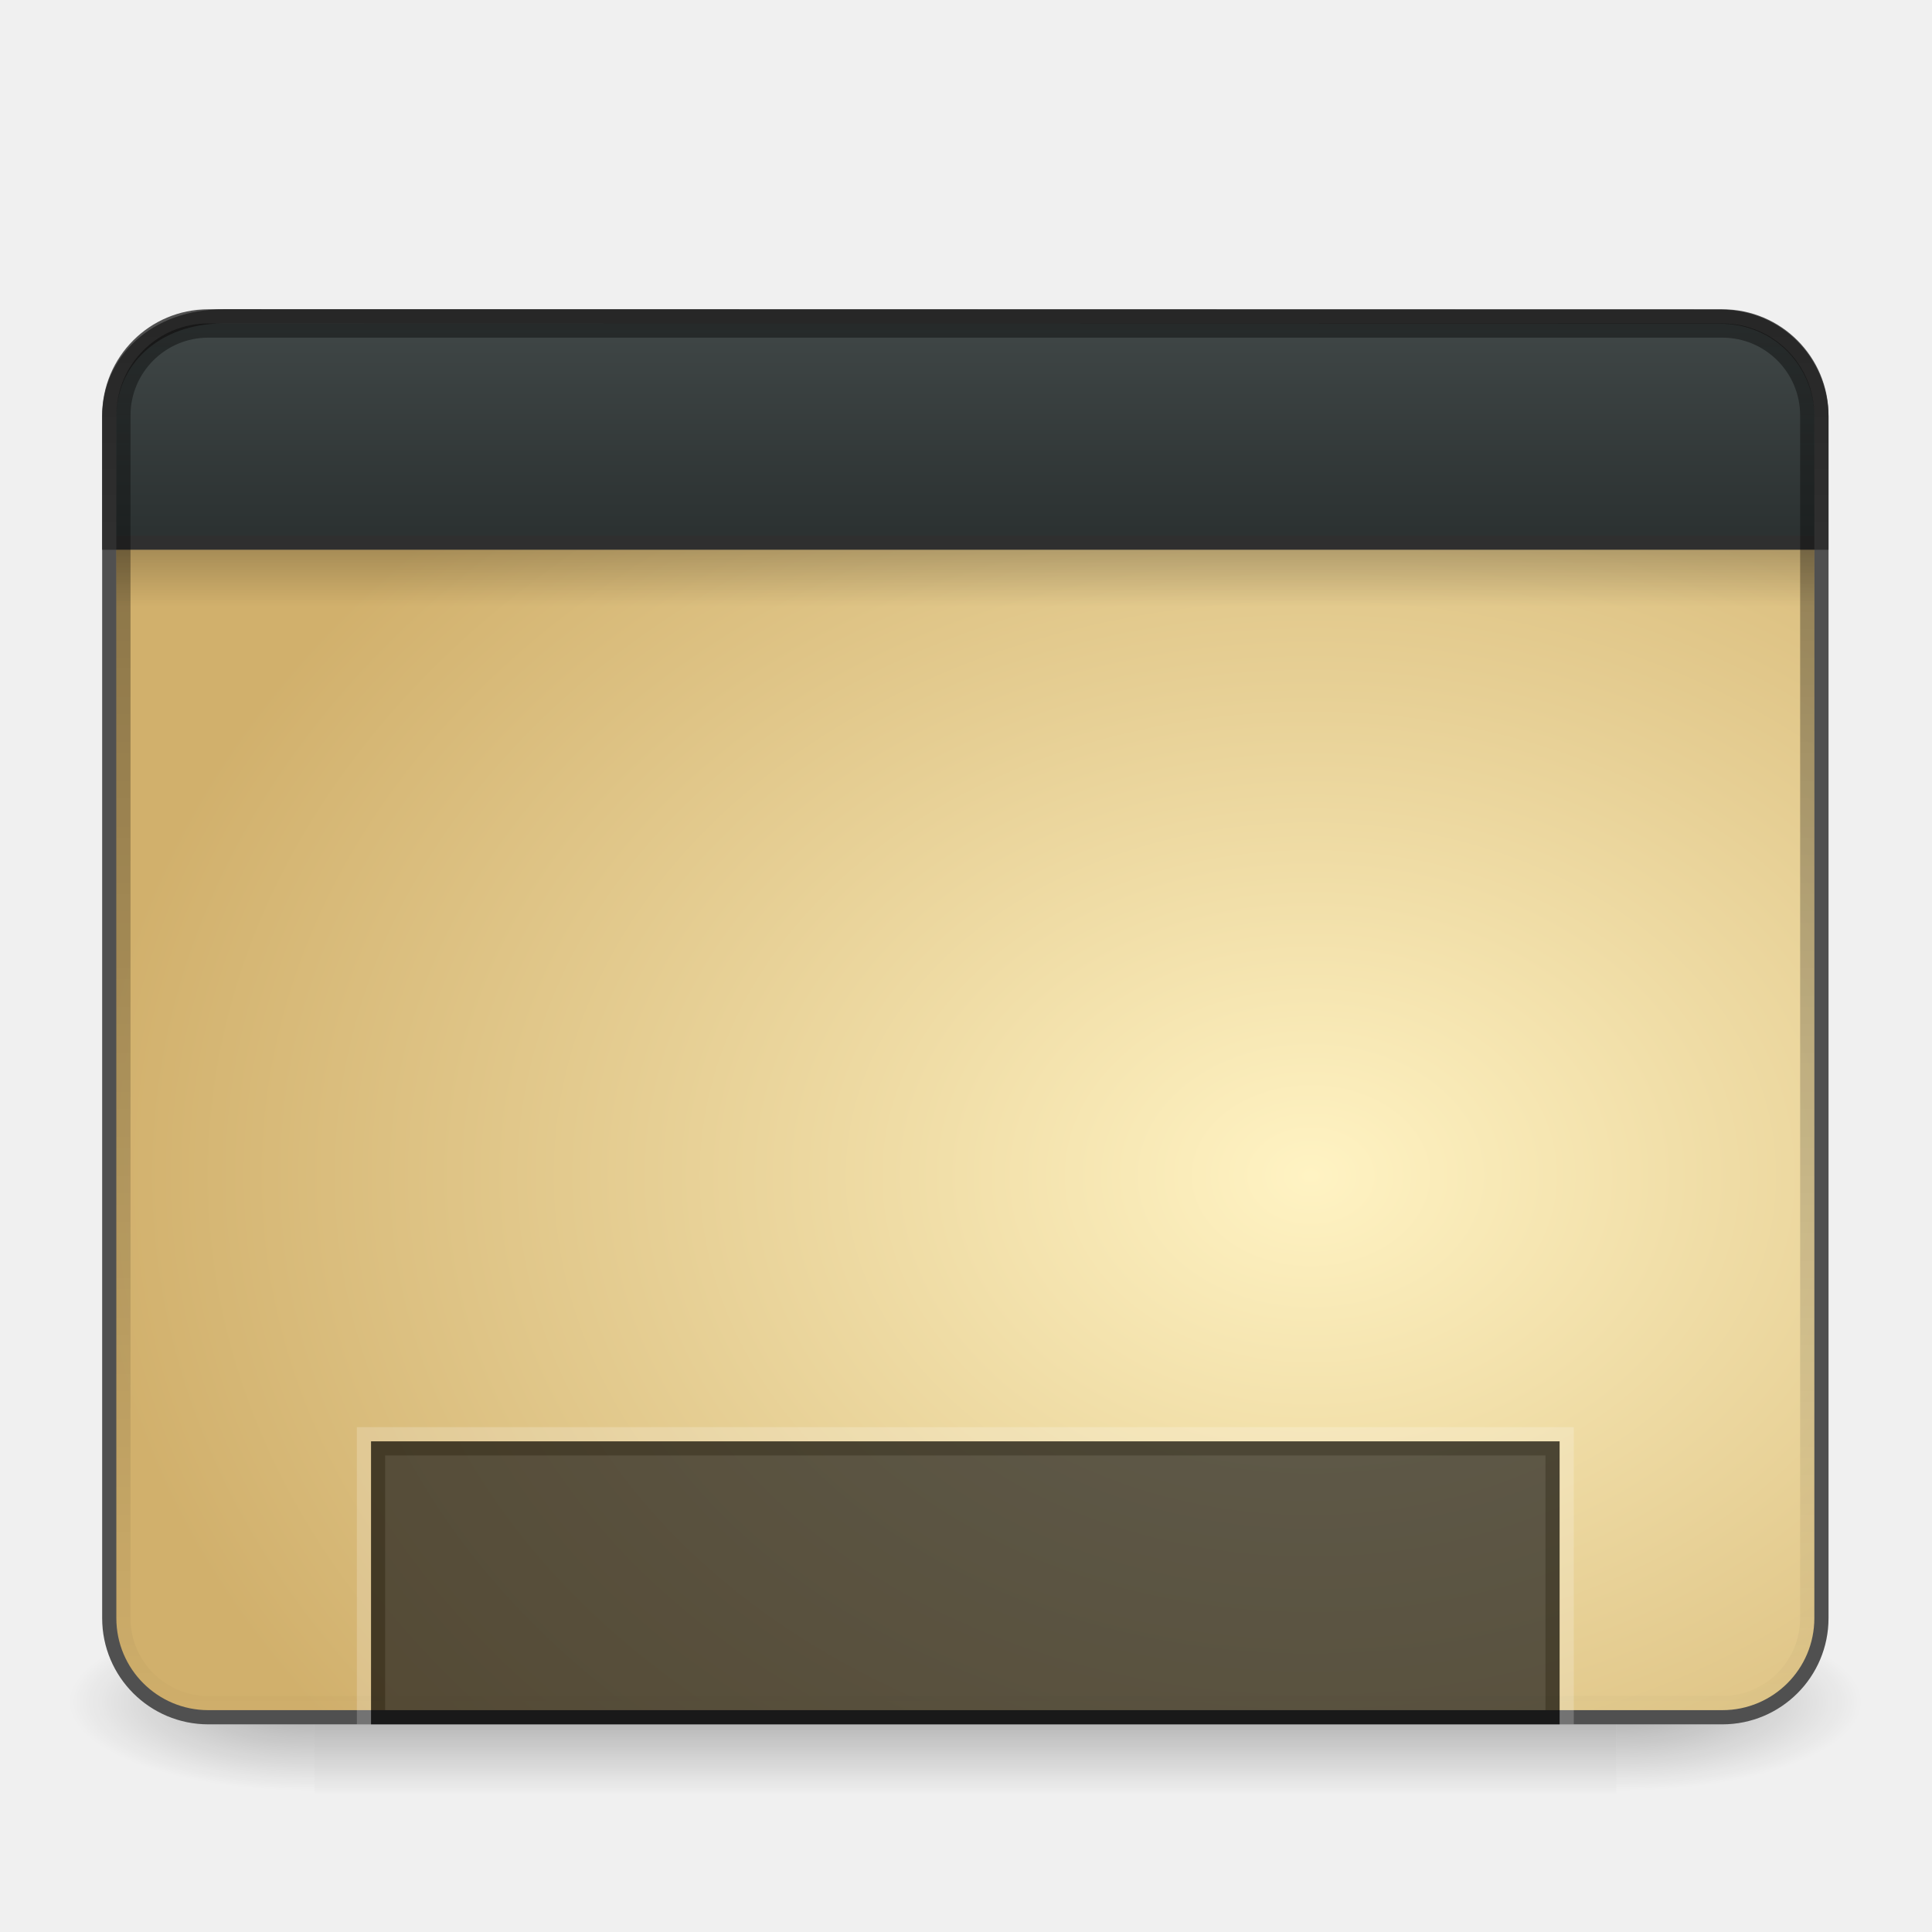
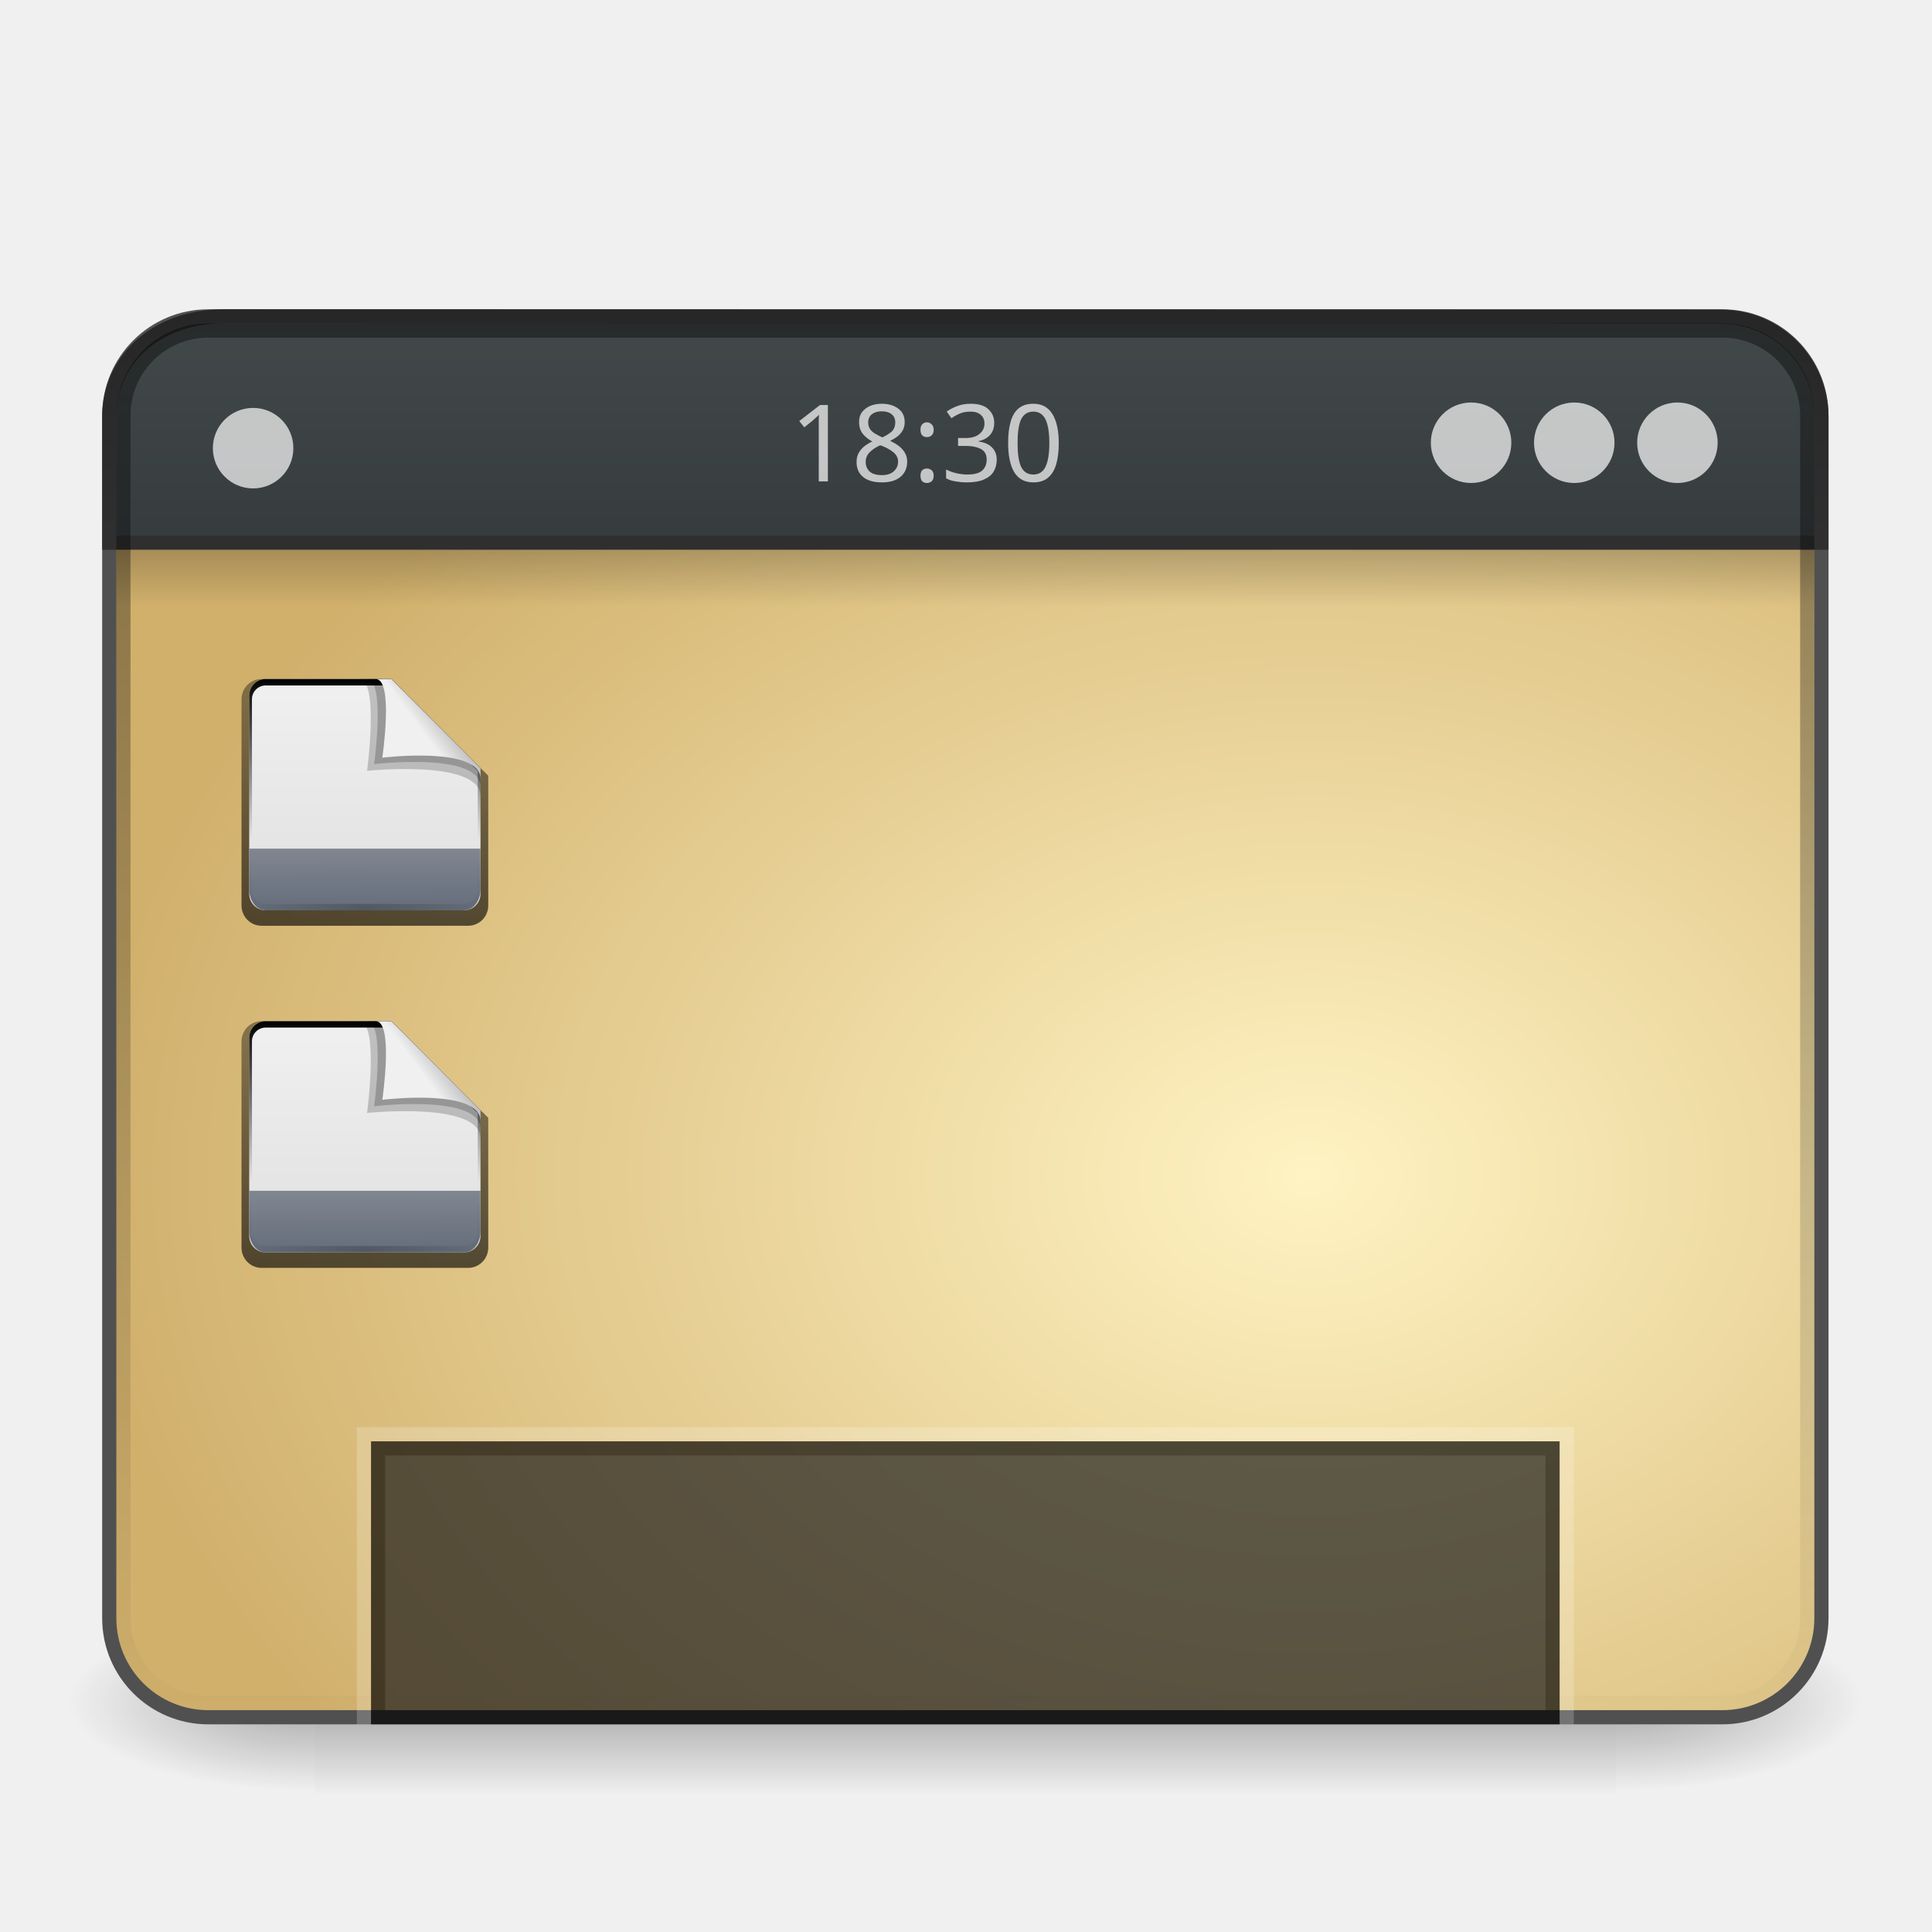
<svg xmlns="http://www.w3.org/2000/svg" xmlns:xlink="http://www.w3.org/1999/xlink" id="svg3359" version="1.1" width="96" height="96">
  <defs id="defs3361">
    <linearGradient id="linearGradient894">
-       <stop id="stop890" style="stop-color:#424949;stop-opacity:1" offset="0" />
-       <stop id="stop892" style="stop-color:#292f2f;stop-opacity:1" offset="1" />
+       <stop id="stop890" style="stop-color:#434a4a;stop-opacity:1" offset="0" />
+       <stop id="stop892" style="stop-color:#353b3d;stop-opacity:1" offset="1" />
    </linearGradient>
    <linearGradient id="linearGradient4562">
      <stop id="stop4558" style="stop-color:#fff3c3;stop-opacity:1" offset="0" />
      <stop id="stop4560" style="stop-color:#d1b06c;stop-opacity:1" offset="1" />
    </linearGradient>
    <linearGradient stop-color="#fff" id="a">
      <stop id="stop3364" offset="0" />
      <stop id="stop3366" offset="1" stop-opacity="0" />
    </linearGradient>
    <linearGradient x1="45.448" y1="92.54" gradientTransform="matrix(1.0059 0 0 .99417 100 0)" x2="45.448" gradientUnits="userSpaceOnUse" y2="7.016" id="b">
      <stop id="stop3369" offset="0" />
      <stop id="stop3371" offset="1" stop-opacity=".588" />
    </linearGradient>
    <linearGradient x1="32.251" y1="90" gradientTransform="translate(0,1)" x2="32.251" gradientUnits="userSpaceOnUse" xlink:href="#b" y2="6" id="q" />
    <linearGradient x1="32.251" y1="90" gradientTransform="matrix(1.0238 0 0 1.0119 -1.1429 .929)" x2="32.251" gradientUnits="userSpaceOnUse" xlink:href="#b" y2="6" id="p" />
    <linearGradient x1="32.251" y1="6.132" gradientTransform="matrix(1.0238,0,0,-1.0119,-1.1429,98.071)" x2="32.251" gradientUnits="userSpaceOnUse" xlink:href="#b" y2="90.239" id="o" />
    <linearGradient x1="32" y1="46" gradientTransform="translate(0,-64)" x2="32" gradientUnits="userSpaceOnUse" xlink:href="#a" y2="-24" id="n" />
    <radialGradient r="35.938" gradientTransform="matrix(-.0022617 -1.2346 1.3856 0 70.085 140.27)" cx="56.066" cy="-15.871" gradientUnits="userSpaceOnUse" id="d">
      <stop id="stop3378" offset="0" stop-color="#909090" />
      <stop id="stop3380" offset="1" stop-color="#8f8f8f" />
    </radialGradient>
    <radialGradient r="42" gradientTransform="matrix(1.1573 0 0 .99591 -7.551 .19713)" cx="48" cy="90.172" stop-color="#fff" gradientUnits="userSpaceOnUse" id="c">
      <stop id="stop3383" offset="0" />
      <stop id="stop3385" offset="1" stop-opacity="0" />
    </radialGradient>
    <linearGradient x1="43.179" y1="13" gradientTransform="matrix(1.0294,0,0,1.0294,-1.4118,-1.4118)" x2="43.179" gradientUnits="userSpaceOnUse" y2="83.295" id="m">
      <stop id="stop3388" offset="0" stop-color="#919191" />
      <stop id="stop3390" offset="1" stop-color="#fdfdfd" />
    </linearGradient>
    <linearGradient x1="36.357" y1="6" x2="36.357" gradientUnits="userSpaceOnUse" xlink:href="#a" y2="63.893" id="l" />
    <linearGradient x1="48" y1="90" x2="48" gradientUnits="userSpaceOnUse" y2="5.988" id="k">
      <stop id="stop3394" offset="0" stop-color="#b4b4b4" />
      <stop id="stop3396" offset="1" stop-color="#e6e6e6" />
    </linearGradient>
    <linearGradient x1="65.156" y1="16.125" gradientTransform="translate(1)" x2="65.156" gradientUnits="userSpaceOnUse" xlink:href="#a" y2="69.688" id="j" />
    <linearGradient x1="65.156" y1="16.125" x2="65.156" gradientUnits="userSpaceOnUse" y2="69.688" id="i">
      <stop id="stop3400" offset="0" stop-color="#b7b7b7" />
      <stop id="stop3402" offset="1" stop-opacity="0" stop-color="#e7e7e7" />
    </linearGradient>
    <linearGradient x1="76.451" y1="8.062" x2="76.451" gradientUnits="userSpaceOnUse" stop-color="#fff" y2="72.766" id="h">
      <stop id="stop3405" offset="0" />
      <stop id="stop3407" offset="1" stop-opacity="0" />
    </linearGradient>
    <linearGradient x1="32" y1="46" gradientTransform="translate(32,-64)" x2="32" gradientUnits="userSpaceOnUse" xlink:href="#a" y2="-24" id="g" />
    <linearGradient x1="32" y1="46" gradientTransform="translate(32,-96)" x2="32" gradientUnits="userSpaceOnUse" xlink:href="#a" y2="-24" id="f" />
    <linearGradient x1="32" y1="46" gradientTransform="translate(0,-96)" x2="32" gradientUnits="userSpaceOnUse" xlink:href="#a" y2="-24" id="e" />
    <linearGradient x1="32" y1="46" gradientTransform="translate(0,-64)" x2="32" gradientUnits="userSpaceOnUse" xlink:href="#a-6" y2="-24" id="n-9" />
    <linearGradient stop-color="#fff" id="a-6">
      <stop id="stop3364-3" offset="0" />
      <stop id="stop3366-6" offset="1" stop-opacity="0" />
    </linearGradient>
    <linearGradient gradientTransform="matrix(1.857698,0,0,2.133479,3.16029,-0.4168029)" gradientUnits="userSpaceOnUse" xlink:href="#a" id="linearGradient3308" y2="43.811" x2="12.579" y1="2.914" x1="12.579" />
    <linearGradient gradientTransform="matrix(1.540563,0,0,1.510438,-1.899508,-3.630403)" gradientUnits="userSpaceOnUse" xlink:href="#linearGradient3958" id="linearGradient3311" y2="16.323" x2="33.579" y1="5.709" x1="33.579" />
    <linearGradient id="linearGradient3958">
      <stop offset="0" style="stop-color:#262626;stop-opacity:1" id="stop3960" />
      <stop offset="1" style="stop-color:#303030;stop-opacity:1" id="stop3962" />
    </linearGradient>
    <linearGradient gradientTransform="matrix(1.890625,0,0,2.28985,2.372305,-11.03572)" gradientUnits="userSpaceOnUse" xlink:href="#linearGradient3958" id="linearGradient3313" y2="14" x2="16.916" y1="7.001" x1="16.916" />
    <linearGradient gradientTransform="matrix(1.833835,0,0,0.8036657,3.747744,12.87934)" gradientUnits="userSpaceOnUse" xlink:href="#linearGradient3282" id="linearGradient3316" y2="13.523" x2="24.683" y1="9.242" x1="24.683" />
    <linearGradient id="linearGradient3282">
      <stop offset="0" style="stop-color:#000000;stop-opacity:1" id="stop3284" />
      <stop offset="1" style="stop-color:#000000;stop-opacity:0" id="stop3286" />
    </linearGradient>
    <radialGradient gradientTransform="matrix(-3.4387076e-8,-2.448265,2.64074,0,70.36965,123.4418)" gradientUnits="userSpaceOnUse" xlink:href="#linearGradient2867-449-88-871-390-598-476-591-434-148-895-534-212-357-729" id="radialGradient3322" fy="-2.064" fx="26.617" r="23" cy="-2.064" cx="26.617" />
    <linearGradient id="linearGradient2867-449-88-871-390-598-476-591-434-148-895-534-212-357-729">
      <stop offset="0" style="stop-color:#20ee8f;stop-opacity:1" id="stop8022" />
      <stop offset="1" style="stop-color:#00927c;stop-opacity:1" id="stop8028" />
    </linearGradient>
    <radialGradient gradientTransform="matrix(-0.1016599,0,0,0.04596042,172.67,67.85037)" gradientUnits="userSpaceOnUse" xlink:href="#linearGradient3282" id="radialGradient3327" fy="486.648" fx="605.714" r="117.143" cy="486.648" cx="605.714" />
    <radialGradient gradientTransform="matrix(0.10166,0,0,0.04596042,18.82463,67.85037)" gradientUnits="userSpaceOnUse" xlink:href="#linearGradient3282" id="radialGradient3330" fy="486.648" fx="605.714" r="117.143" cy="486.648" cx="605.714" />
    <linearGradient gradientTransform="matrix(0.1339682,0,0,0.04596042,-0.672625,67.85037)" gradientUnits="userSpaceOnUse" xlink:href="#linearGradient5048-7" id="linearGradient3333" y2="609.505" x2="302.857" y1="366.648" x1="302.857" />
    <linearGradient id="linearGradient5048-7">
      <stop offset="0" style="stop-color:#000000;stop-opacity:0" id="stop5050-5" />
      <stop offset="0.5" style="stop-color:#000000;stop-opacity:1" id="stop5056-9" />
      <stop offset="1" style="stop-color:#000000;stop-opacity:0" id="stop5052-6" />
    </linearGradient>
    <linearGradient x1="32" y1="46" gradientTransform="translate(89.6558,-71.01617)" x2="32" gradientUnits="userSpaceOnUse" xlink:href="#a" y2="-24" id="n-3" />
    <linearGradient gradientTransform="matrix(1.857698,0,0,1.747146,3.380041,10.35098)" gradientUnits="userSpaceOnUse" xlink:href="#a" id="linearGradient3308-8" y2="43.811" x2="12.579" y1="2.914" x1="12.579" />
    <linearGradient gradientTransform="matrix(1.540564,0,0,1.236926,-1.679756,7.719302)" gradientUnits="userSpaceOnUse" xlink:href="#linearGradient894" id="linearGradient3311-7" y2="16.323" x2="33.579" y1="5.709" x1="33.579" />
    <linearGradient gradientTransform="matrix(1.890625,0,0,1.875201,2.592057,1.654951)" gradientUnits="userSpaceOnUse" xlink:href="#linearGradient3958" id="linearGradient3313-0" y2="14" x2="16.916" y1="7.001" x1="16.916" />
    <linearGradient gradientTransform="matrix(1.833835,0,0,0.6581369,3.967497,21.23944)" gradientUnits="userSpaceOnUse" xlink:href="#linearGradient3282" id="linearGradient3316-2" y2="13.523" x2="24.683" y1="9.242" x1="24.683" />
    <radialGradient gradientTransform="matrix(-3.438708e-8,-2.00493,2.64074,0,70.58941,111.7811)" gradientUnits="userSpaceOnUse" xlink:href="#linearGradient4562" id="radialGradient3322-5" fy="-2.064" fx="26.617" r="23" cy="-2.064" cx="26.617" />
    <radialGradient gradientTransform="matrix(-0.1016599,0,0,0.03763786,76.88974,66.25625)" gradientUnits="userSpaceOnUse" xlink:href="#linearGradient3282" id="radialGradient3327-2" fy="486.648" fx="605.714" r="117.143" cy="486.648" cx="605.714" />
    <radialGradient gradientTransform="matrix(0.10166,0,0,0.03763786,19.04439,66.25625)" gradientUnits="userSpaceOnUse" xlink:href="#linearGradient3282" id="radialGradient3330-8" fy="486.648" fx="605.714" r="117.143" cy="486.648" cx="605.714" />
    <linearGradient gradientTransform="matrix(0.1339682,0,0,0.03763786,-0.4528725,66.25625)" gradientUnits="userSpaceOnUse" xlink:href="#linearGradient5048-7" id="linearGradient3333-9" y2="609.505" x2="302.857" y1="366.648" x1="302.857" />
+     <linearGradient x1="32.892" y1="8.059" gradientTransform="matrix(0.3683679,0,0,0.3749982,8.638896,50.01294)" x2="36.358" gradientUnits="userSpaceOnUse" y2="5.457" id="linearGradient3225-9">
+       <stop offset="0" style="stop-color:#f0f0f0;stop-opacity:1" id="stop8591-2" />
+       <stop offset="1" style="stop-color:#b0b0b0;stop-opacity:1" id="stop8593-2" />
+     </linearGradient>
+     <radialGradient cx="48" cy="90.172" r="42" fx="48" fy="90.172" id="radialGradient3619-6-8" xlink:href="#a" gradientUnits="userSpaceOnUse" gradientTransform="matrix(0.1583468,0,0,0.1368228,10.5293,49.89613)" />
+     <linearGradient x1="7.371" y1="51.47" x2="23.766" y2="51.433" id="linearGradient3748-3" xlink:href="#linearGradient3742" gradientUnits="userSpaceOnUse" gradientTransform="matrix(0,-0.1744491,0.1368228,0,11.56245,63.2804)" />
+     <linearGradient id="linearGradient3742">
+       <stop id="stop3744" style="stop-color:#676f7d;stop-opacity:1" offset="0" />
+       <stop id="stop3746" style="stop-color:#818791;stop-opacity:1" offset="1" />
+     </linearGradient>
+     <linearGradient xlink:href="#a" id="linearGradient2015-3-2" gradientUnits="userSpaceOnUse" x1="36.357" y1="6" x2="36.357" y2="63.893" gradientTransform="matrix(0.1368229,0,0,0.1373851,11.56245,49.91628)" />
+     <linearGradient x1="48" y1="90" x2="48" y2="5.988" id="linearGradient3617-6-9" xlink:href="#ButtonColor-7" gradientUnits="userSpaceOnUse" gradientTransform="matrix(0.1368228,0,0,0.1368228,11.56245,49.91965)" />
+     <linearGradient x1="10.32" y1="21" x2="10.32" y2="0.999" id="ButtonColor-7" gradientUnits="userSpaceOnUse">
+       <stop id="stop3189" style="stop-color:#e0e0e0;stop-opacity:1" offset="0" />
+       <stop id="stop3191" style="stop-color:#f0f0f0;stop-opacity:1" offset="1" />
+     </linearGradient>
+     <linearGradient gradientTransform="matrix(0.8839457,0,0,-0.8839457,10.16317,89.36156)" gradientUnits="userSpaceOnUse" xlink:href="#ButtonShadow-0" id="linearGradient3780-9" y2="90.239" x2="32.251" y1="6.132" x1="32.251" />
+     <linearGradient gradientTransform="matrix(1.005865,0,0,0.994169,100,0)" gradientUnits="userSpaceOnUse" id="ButtonShadow-0" y2="7.017" x2="45.448" y1="92.54" x1="45.448">
+       <stop offset="0" style="stop-color:#000000;stop-opacity:1" id="stop3750-8" />
+       <stop offset="1" style="stop-color:#000000;stop-opacity:0.588" id="stop3752-5-4" />
+     </linearGradient>
+     <linearGradient x1="32.892" y1="8.059" gradientTransform="matrix(0.3683679,0,0,0.3749982,8.638896,33.01294)" x2="36.358" gradientUnits="userSpaceOnUse" y2="5.457" id="linearGradient3225">
+       <stop offset="0" style="stop-color:#f0f0f0;stop-opacity:1" id="stop8591" />
+       <stop offset="1" style="stop-color:#b0b0b0;stop-opacity:1" id="stop8593" />
+     </linearGradient>
+     <radialGradient cx="48" cy="90.172" r="42" fx="48" fy="90.172" id="radialGradient3619-6" xlink:href="#a" gradientUnits="userSpaceOnUse" gradientTransform="matrix(0.1583468,0,0,0.1368228,10.5293,32.89613)" />
+     <linearGradient x1="7.371" y1="51.47" x2="23.766" y2="51.433" id="linearGradient3748" xlink:href="#linearGradient3742" gradientUnits="userSpaceOnUse" gradientTransform="matrix(0,-0.1744491,0.1368228,0,11.56245,46.2804)" />
+     <linearGradient xlink:href="#a" id="linearGradient2015-3" gradientUnits="userSpaceOnUse" x1="36.357" y1="6" x2="36.357" y2="63.893" gradientTransform="matrix(0.1368229,0,0,0.1373851,11.56245,32.91628)" />
+     <linearGradient x1="48" y1="90" x2="48" y2="5.988" id="linearGradient3617-6" xlink:href="#ButtonColor-7" gradientUnits="userSpaceOnUse" gradientTransform="matrix(0.1368228,0,0,0.1368228,11.56245,32.91965)" />
+     <linearGradient xlink:href="#ButtonShadow-0" id="linearGradient1015" gradientUnits="userSpaceOnUse" gradientTransform="matrix(0.8839457,0,0,-0.8839457,10.16317,89.36156)" x1="32.251" y1="6.132" x2="32.251" y2="90.239" />
  </defs>
  <rect style="display:inline;overflow:visible;visibility:visible;opacity:0.3;fill:url(#linearGradient3333-9);fill-opacity:1;fill-rule:nonzero;stroke:none;stroke-width:1;marker:none" id="rect2512" y="80.056" x="15.623" height="9.141" width="64.688" />
  <path style="display:inline;overflow:visible;visibility:visible;opacity:0.3;fill:url(#radialGradient3330-8);fill-opacity:1;fill-rule:nonzero;stroke:none;stroke-width:1;marker:none" id="path2514" d="m 80.311,80.056 c 0,0 0,9.14 0,9.14 5.235,0.017 12.656,-2.048 12.656,-4.571 0,-2.523 -5.842,-4.569 -12.656,-4.569 z" />
  <path style="display:inline;overflow:visible;visibility:visible;opacity:0.3;fill:url(#radialGradient3327-2);fill-opacity:1;fill-rule:nonzero;stroke:none;stroke-width:1;marker:none" id="path2516" d="m 15.623,80.056 c 0,0 0,9.14 0,9.14 -5.235,0.017 -12.656,-2.048 -12.656,-4.571 0,-2.523 5.842,-4.569 12.656,-4.569 z" />
  <rect style="fill:url(#radialGradient3322-5);fill-opacity:1;fill-rule:evenodd;stroke:#505050;stroke-width:0.705;stroke-linecap:round;stroke-linejoin:round;stroke-miterlimit:4;stroke-dasharray:none;stroke-dashoffset:0;stroke-opacity:1" id="rect2573" y="15.721" x="5.429" ry="4.922" rx="4.922" height="69.608" width="85.077" />
  <rect style="display:inline;overflow:visible;visibility:visible;opacity:0.2;fill:url(#linearGradient3316-2);fill-opacity:1;fill-rule:evenodd;stroke:none;stroke-width:1;stroke-linecap:butt;stroke-linejoin:miter;stroke-miterlimit:4;stroke-dasharray:none;stroke-dashoffset:0;stroke-opacity:1;marker:none;marker-start:none;marker-mid:none;marker-end:none" id="rect1436" y="27.322" x="5.78" ry="0" rx="0" height="2.813" width="84.375" />
  <path style="display:inline;overflow:visible;visibility:visible;fill:url(#linearGradient3311-7);fill-opacity:1;fill-rule:evenodd;stroke:url(#linearGradient3313-0);stroke-width:0.703;stroke-linecap:butt;stroke-linejoin:miter;stroke-miterlimit:4;stroke-dasharray:none;stroke-dashoffset:0;stroke-opacity:1;marker:none;marker-start:none;marker-mid:none;marker-end:none" id="rect2311" d="m 11.1,15.72 c 0,0 74.37,0.016 74.37,0.016 2.959,0 5.036,2.365 5.036,4.982 0,0 0,6.252 0,6.252 0,0 -85.078,0 -85.078,0 0,0 0,-6.252 0,-6.252 0,-2.789 2.285,-4.998 5.672,-4.998 z" />
  <rect style="opacity:0.4;fill:none;fill-opacity:1;fill-rule:evenodd;stroke:url(#linearGradient3308-8);stroke-width:0.706;stroke-linecap:round;stroke-linejoin:round;stroke-miterlimit:4;stroke-dasharray:none;stroke-dashoffset:0;stroke-opacity:1" id="rect2601" y="16.425" x="6.132" ry="4.219" rx="4.219" height="68.2" width="83.669" />
  <rect style="display:inline;overflow:visible;visibility:visible;opacity:0.684;fill:#1a1a1a;fill-opacity:1;fill-rule:nonzero;stroke:#000000;stroke-width:0.703;stroke-linecap:butt;stroke-linejoin:miter;stroke-miterlimit:4;stroke-dasharray:none;stroke-dashoffset:0;stroke-opacity:1;marker:none;marker-start:none;marker-mid:none;marker-end:none;enable-background:accumulate" id="rect9439" y="71.97" x="18.787" ry="0" rx="0" height="13.359" width="58.359" />
  <path id="rect2429" d="m 18.084,85.681 c 0,0 0,-14.414 0,-14.414 0,0 59.766,0 59.766,0 0,0 0,14.414 0,14.414" style="display:inline;overflow:visible;visibility:visible;opacity:0.2;fill:none;fill-opacity:1;fill-rule:nonzero;stroke:#ffffff;stroke-width:0.703;stroke-linecap:butt;stroke-linejoin:miter;stroke-miterlimit:4;stroke-dasharray:none;stroke-dashoffset:0;stroke-opacity:1;marker:none;marker-start:none;marker-mid:none;marker-end:none;enable-background:accumulate" />
+   <path d="m 14.577,22.269 a 2,2 0 1 1 -4,0 2,2 0 1 1 4,0 z" id="path4371" style="color:#000000;display:inline;overflow:visible;visibility:visible;opacity:0.7;fill:#ffffff;fill-opacity:1;fill-rule:nonzero;stroke:none;stroke-width:2;marker:none;enable-background:accumulate" />
+   <g transform="matrix(0.1651244,0,0,0.1651244,9.446283,32.11999)" id="layer5" style="display:inline">
+     <path style="display:inline;opacity:0.63;fill:url(#linearGradient1015);fill-opacity:1;fill-rule:nonzero;stroke:none;stroke-width:0.868" d="m 21.511,84.058 h 62.164 c 3.348,0 6.044,-2.727 6.044,-6.115 V 38.905 L 60.62,9.806 h -39.109 c -3.348,0 -6.044,2.727 -6.044,6.115 v 62.022 c 0,3.388 2.696,6.115 6.044,6.115 z" id="rect3723" />
+   </g>
+   <path style="opacity:1;fill:url(#linearGradient3617-6);fill-opacity:1;fill-rule:nonzero;stroke:none;stroke-width:0.137" d="m 13.204,33.741 h 6.239 l 4.433,4.433 v 6.239 c 0,0.455 -0.366,0.821 -0.821,0.821 h -9.851 c -0.455,0 -0.821,-0.366 -0.821,-0.821 v -9.851 c 0,-0.455 0.366,-0.821 0.821,-0.821 z" id="rect2419-1" />
+   <path d="m 13.204,33.741 c -0.455,0 -0.821,0.368 -0.821,0.824 v 0.275 9.014 c 0.633,1.336 0.164,0.951 0.137,0.137 v -8.969 -0.275 c 0,-0.382 0.303,-0.687 0.684,-0.687 h 0.274 5.692 0.274 l 4.296,4.255 v 0.275 5.402 c -0.385,1.01 0.137,1.145 0.137,-0.137 v -5.402 -0.275 l -4.433,-4.436 z" id="rect3728-7" style="opacity:1;fill:url(#linearGradient2015-3);fill-opacity:1;fill-rule:nonzero;stroke:none;stroke-width:0.137" />
+   <path d="m 17.841,33.741 c 1.015,0 0.398,4.563 0.398,4.563 0,0 5.639,-0.597 5.639,1.272 0,-0.455 -0.001,-1.402 -0.001,-1.402 l -4.433,-4.433 z" style="opacity:0.2;fill:#000000;fill-opacity:1;fill-rule:evenodd;stroke-width:0.305" id="path4474-3-5" />
+   <path d="m 12.383,44.187 c 0,0.58 0.366,1.047 0.821,1.047 h 9.851 c 0.455,0 0.821,-0.467 0.821,-1.047 V 42.169 H 12.383 Z" id="rect3736" style="color:#000000;display:inline;overflow:visible;visibility:visible;opacity:1;fill:url(#linearGradient3748);fill-opacity:1;fill-rule:nonzero;stroke:none;stroke-width:0.232;marker:none;enable-background:accumulate" />
+   <path d="m 13.204,45.234 c -0.455,0 -0.821,-0.368 -0.821,-0.824 v -0.319 c 0.006,-1.67 0.137,-1.706 0.137,-0.137 v 0.275 c 0,0.382 0.303,0.687 0.684,0.687 h 0.274 9.304 0.274 c 0.381,0 0.684,-0.305 0.684,-0.687 v -0.275 c 0.013,-1.862 0.137,-1.225 0.137,0.137 v 0.319 c -3e-6,0.457 -0.366,0.824 -0.821,0.824 z" id="path3615-2" style="opacity:0.2;fill:url(#radialGradient3619-6);fill-opacity:1;fill-rule:nonzero;stroke:none;stroke-width:0.137" />
+   <path d="m 18.218,33.741 c 0.96,0 0.372,4.227 0.372,4.227 0,0 1.871,-0.223 3.387,-0.031 1.032,0.131 1.899,0.453 1.899,1.169 0,-0.431 -2.49e-4,-0.932 -2.49e-4,-0.932 l -4.433,-4.433 z" style="opacity:0.2;fill:#000000;fill-opacity:1;fill-rule:evenodd;stroke-width:0.288" id="path4474-3" />
+   <path d="m 18.671,33.743 c 0.904,0 0.326,3.905 0.326,3.905 0,0 4.881,-0.6 4.881,1.066 0,-0.406 -0.001,-0.54 -0.001,-0.54 l -4.433,-4.433 z" style="fill:url(#linearGradient3225);fill-rule:evenodd;stroke-width:0.272" id="path4474" />
+   <g transform="matrix(0.1651244,0,0,0.1651244,9.446283,49.11999)" id="layer5-8" style="display:inline">
+     <path style="display:inline;opacity:0.63;fill:url(#linearGradient3780-9);fill-opacity:1;fill-rule:nonzero;stroke:none;stroke-width:0.868" d="m 21.511,84.058 h 62.164 c 3.348,0 6.044,-2.727 6.044,-6.115 V 38.905 L 60.62,9.806 h -39.109 c -3.348,0 -6.044,2.727 -6.044,6.115 v 62.022 c 0,3.388 2.696,6.115 6.044,6.115 z" id="rect3723-4" />
+   </g>
+   <path style="opacity:1;fill:url(#linearGradient3617-6-9);fill-opacity:1;fill-rule:nonzero;stroke:none;stroke-width:0.137" d="m 13.204,50.741 h 6.239 l 4.433,4.433 v 6.239 c 0,0.455 -0.366,0.821 -0.821,0.821 h -9.851 c -0.455,0 -0.821,-0.366 -0.821,-0.821 v -9.851 c 0,-0.455 0.366,-0.821 0.821,-0.821 z" id="rect2419-1-5" />
+   <path d="m 13.204,50.741 c -0.455,0 -0.821,0.368 -0.821,0.824 v 0.275 9.014 c 0.633,1.336 0.164,0.951 0.137,0.137 v -8.969 -0.275 c 0,-0.382 0.303,-0.687 0.684,-0.687 h 0.274 5.692 0.274 l 4.296,4.255 v 0.275 5.402 c -0.385,1.01 0.137,1.145 0.137,-0.137 v -5.402 -0.275 l -4.433,-4.436 z" id="rect3728-7-0" style="opacity:1;fill:url(#linearGradient2015-3-2);fill-opacity:1;fill-rule:nonzero;stroke:none;stroke-width:0.137" />
+   <path d="m 17.841,50.741 c 1.015,0 0.398,4.563 0.398,4.563 0,0 5.639,-0.597 5.639,1.272 0,-0.455 -0.001,-1.402 -0.001,-1.402 l -4.433,-4.433 z" style="opacity:0.2;fill:#000000;fill-opacity:1;fill-rule:evenodd;stroke-width:0.305" id="path4474-3-5-3" />
+   <path d="m 12.383,61.187 c 0,0.58 0.366,1.047 0.821,1.047 h 9.851 c 0.455,0 0.821,-0.467 0.821,-1.047 V 59.169 H 12.383 Z" id="rect3736-6" style="color:#000000;display:inline;overflow:visible;visibility:visible;opacity:1;fill:url(#linearGradient3748-3);fill-opacity:1;fill-rule:nonzero;stroke:none;stroke-width:0.232;marker:none;enable-background:accumulate" />
+   <path d="m 13.204,62.234 c -0.455,0 -0.821,-0.368 -0.821,-0.824 v -0.319 c 0.006,-1.67 0.137,-1.706 0.137,-0.137 v 0.275 c 0,0.382 0.303,0.687 0.684,0.687 h 0.274 9.304 0.274 c 0.381,0 0.684,-0.305 0.684,-0.687 v -0.275 c 0.013,-1.862 0.137,-1.225 0.137,0.137 v 0.319 c -3e-6,0.457 -0.366,0.824 -0.821,0.824 z" id="path3615-2-1" style="opacity:0.2;fill:url(#radialGradient3619-6-8);fill-opacity:1;fill-rule:nonzero;stroke:none;stroke-width:0.137" />
+   <path d="m 18.218,50.741 c 0.96,0 0.372,4.227 0.372,4.227 0,0 1.871,-0.223 3.387,-0.031 1.032,0.131 1.899,0.453 1.899,1.169 0,-0.431 -2.49e-4,-0.932 -2.49e-4,-0.932 l -4.433,-4.433 z" style="opacity:0.2;fill:#000000;fill-opacity:1;fill-rule:evenodd;stroke-width:0.288" id="path4474-3-0" />
+   <path d="m 18.671,50.743 c 0.904,0 0.326,3.905 0.326,3.905 0,0 4.881,-0.6 4.881,1.066 0,-0.406 -0.001,-0.54 -0.001,-0.54 l -4.433,-4.433 z" style="fill:url(#linearGradient3225-9);fill-rule:evenodd;stroke-width:0.272" id="path4474-6" />
+   <path d="m 85.35,22 a 2,2 0 1 1 -4,0 2,2 0 1 1 4,0 z" id="path4371-2" style="color:#000000;display:inline;overflow:visible;visibility:visible;opacity:0.7;fill:#ffffff;fill-opacity:1;fill-rule:nonzero;stroke:none;stroke-width:2;marker:none;enable-background:accumulate" />
+   <path d="m 80.224,22 a 2,2 0 1 1 -4,0 2,2 0 1 1 4,0 z" id="path4371-0" style="color:#000000;display:inline;overflow:visible;visibility:visible;opacity:0.7;fill:#ffffff;fill-opacity:1;fill-rule:nonzero;stroke:none;stroke-width:2;marker:none;enable-background:accumulate" />
+   <path d="m 75.097,22 a 2,2 0 1 1 -4,0 2,2 0 1 1 4,0 z" id="path4371-6" style="color:#000000;display:inline;overflow:visible;visibility:visible;opacity:0.7;fill:#ffffff;fill-opacity:1;fill-rule:nonzero;stroke:none;stroke-width:2;marker:none;enable-background:accumulate" />
+   <text xml:space="preserve" style="font-style:normal;font-weight:normal;font-size:40px;line-height:1.25;font-family:sans-serif;letter-spacing:0px;word-spacing:0px;opacity:0.7;fill:#ffffff;fill-opacity:1;stroke:none" x="39.245" y="23.919" id="text1267">
+     <tspan id="tspan1265" x="39.245" y="23.919" style="font-style:normal;font-variant:normal;font-weight:500;font-stretch:normal;font-size:5.333px;font-family:Ubuntu;-inkscape-font-specification:'Ubuntu Medium';fill:#ffffff;fill-opacity:1">18:30</tspan>
+   </text>
</svg>
